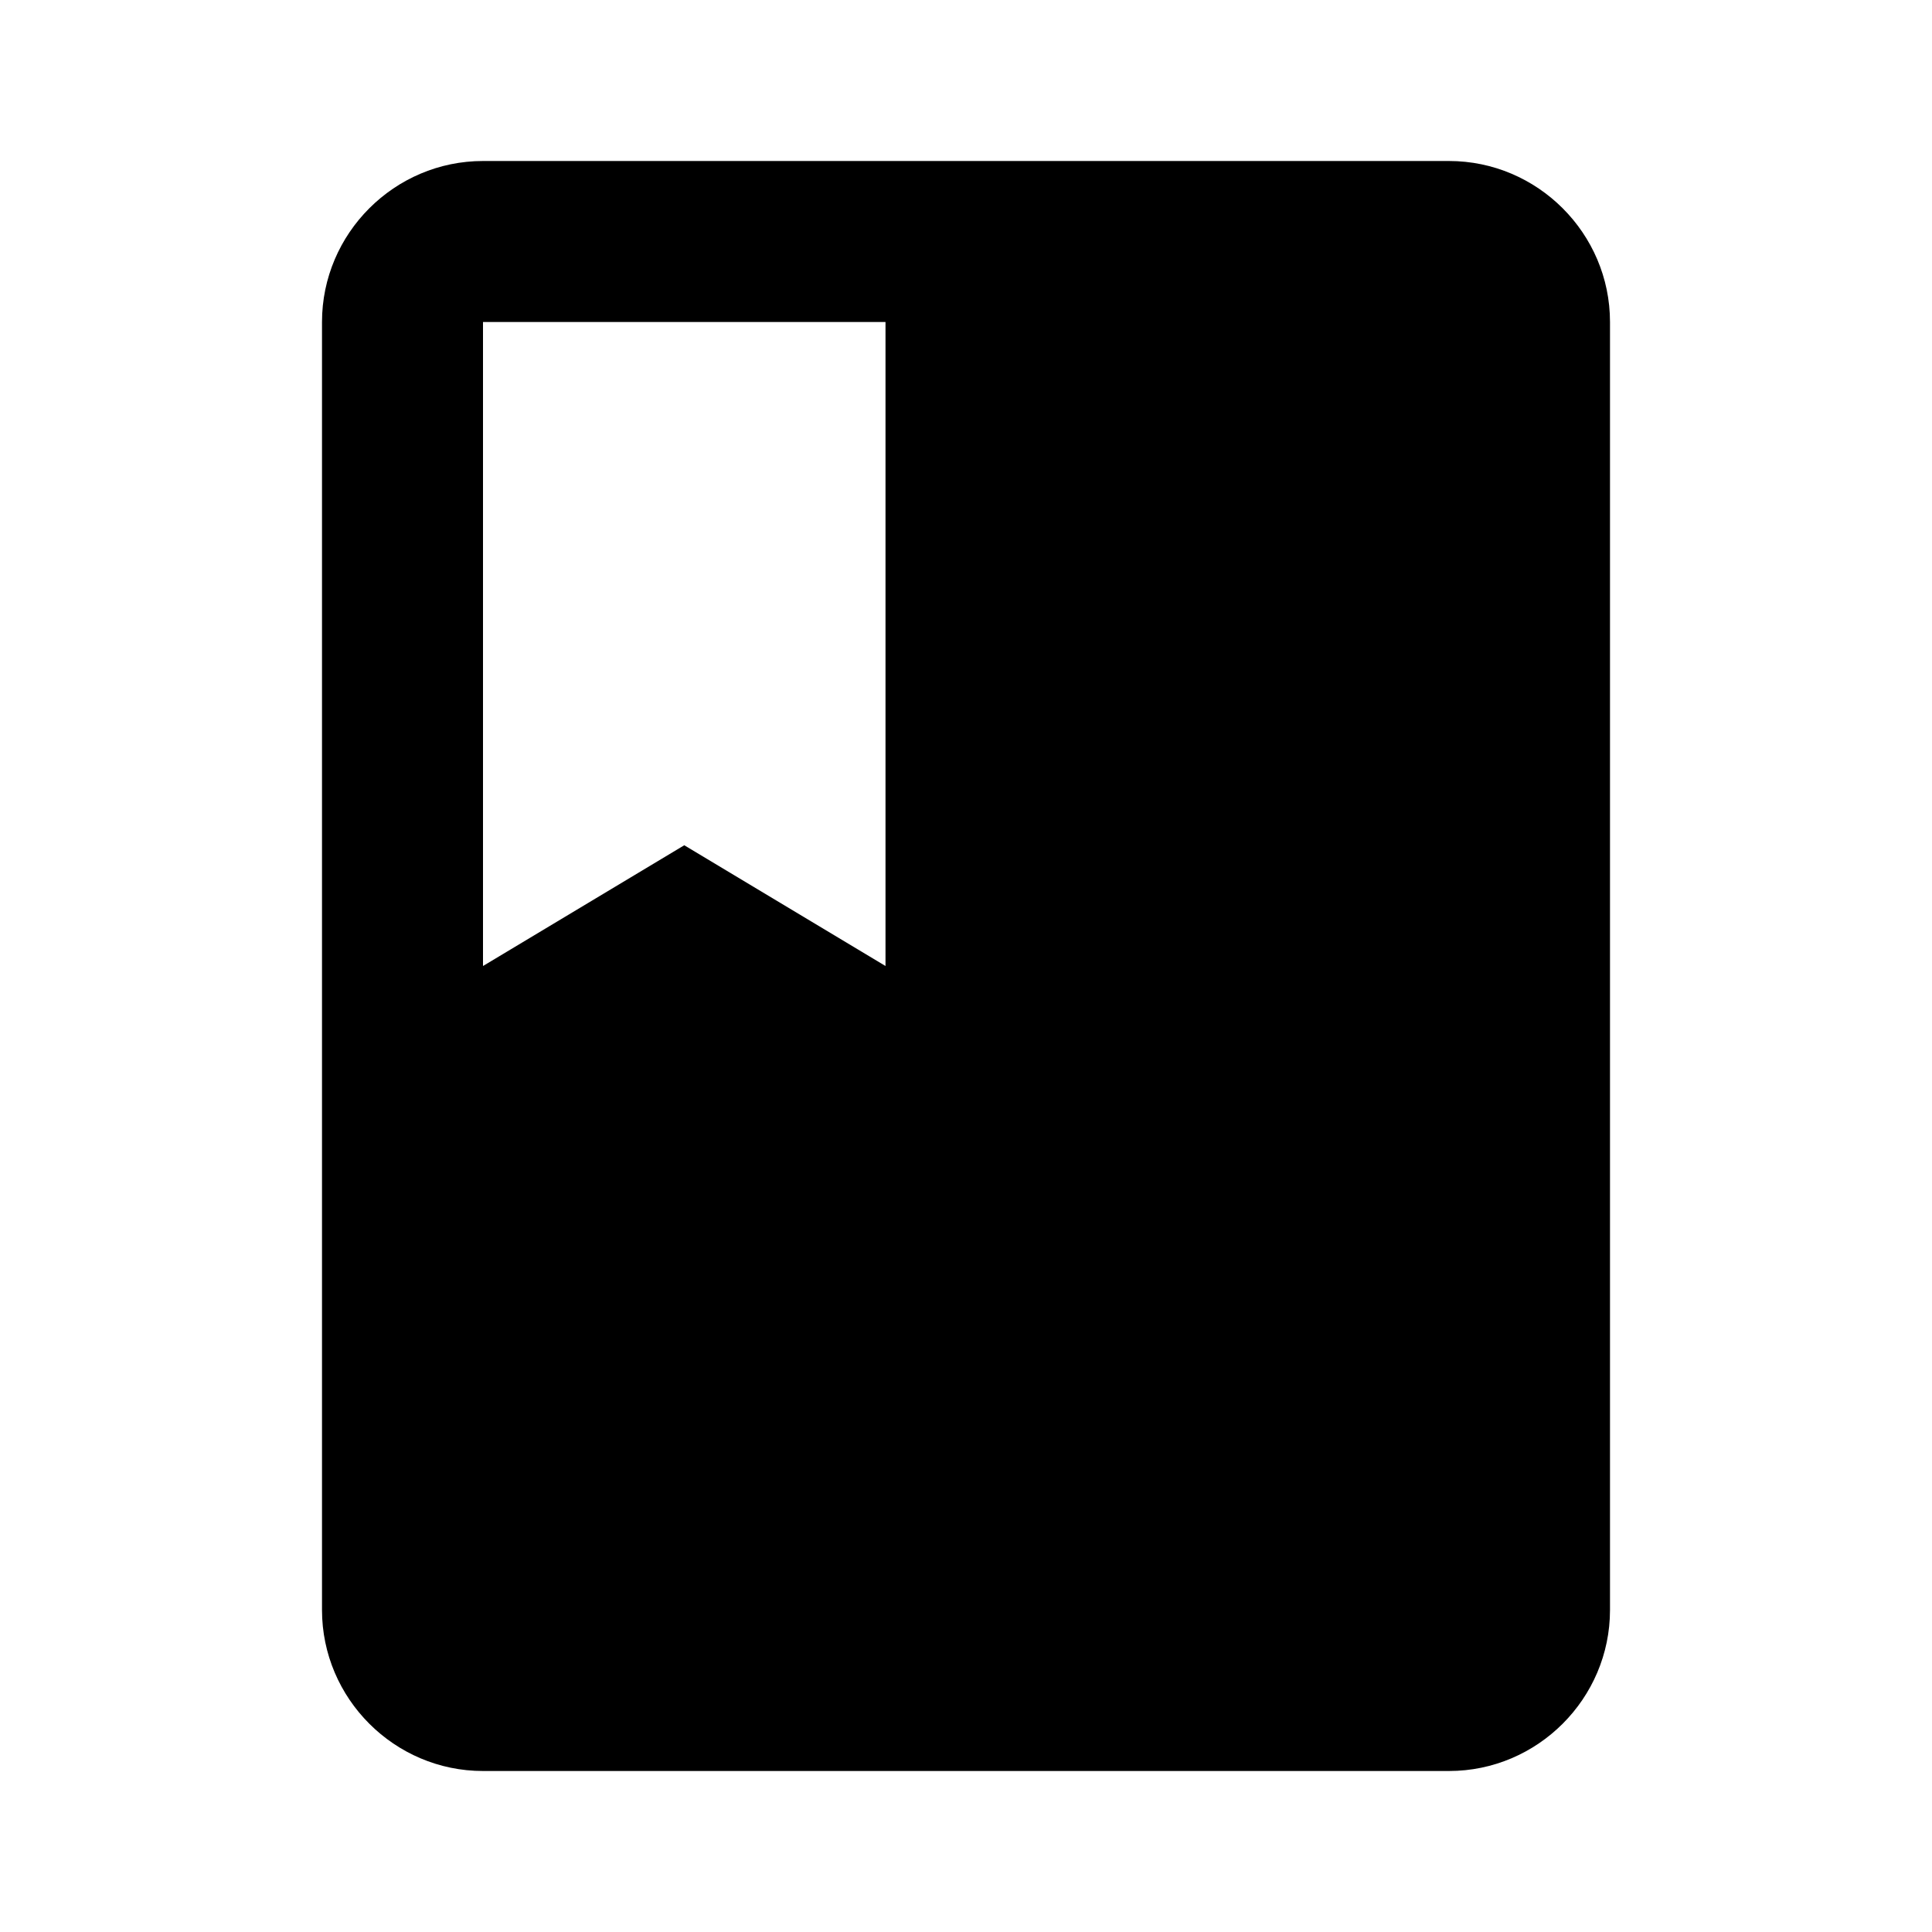
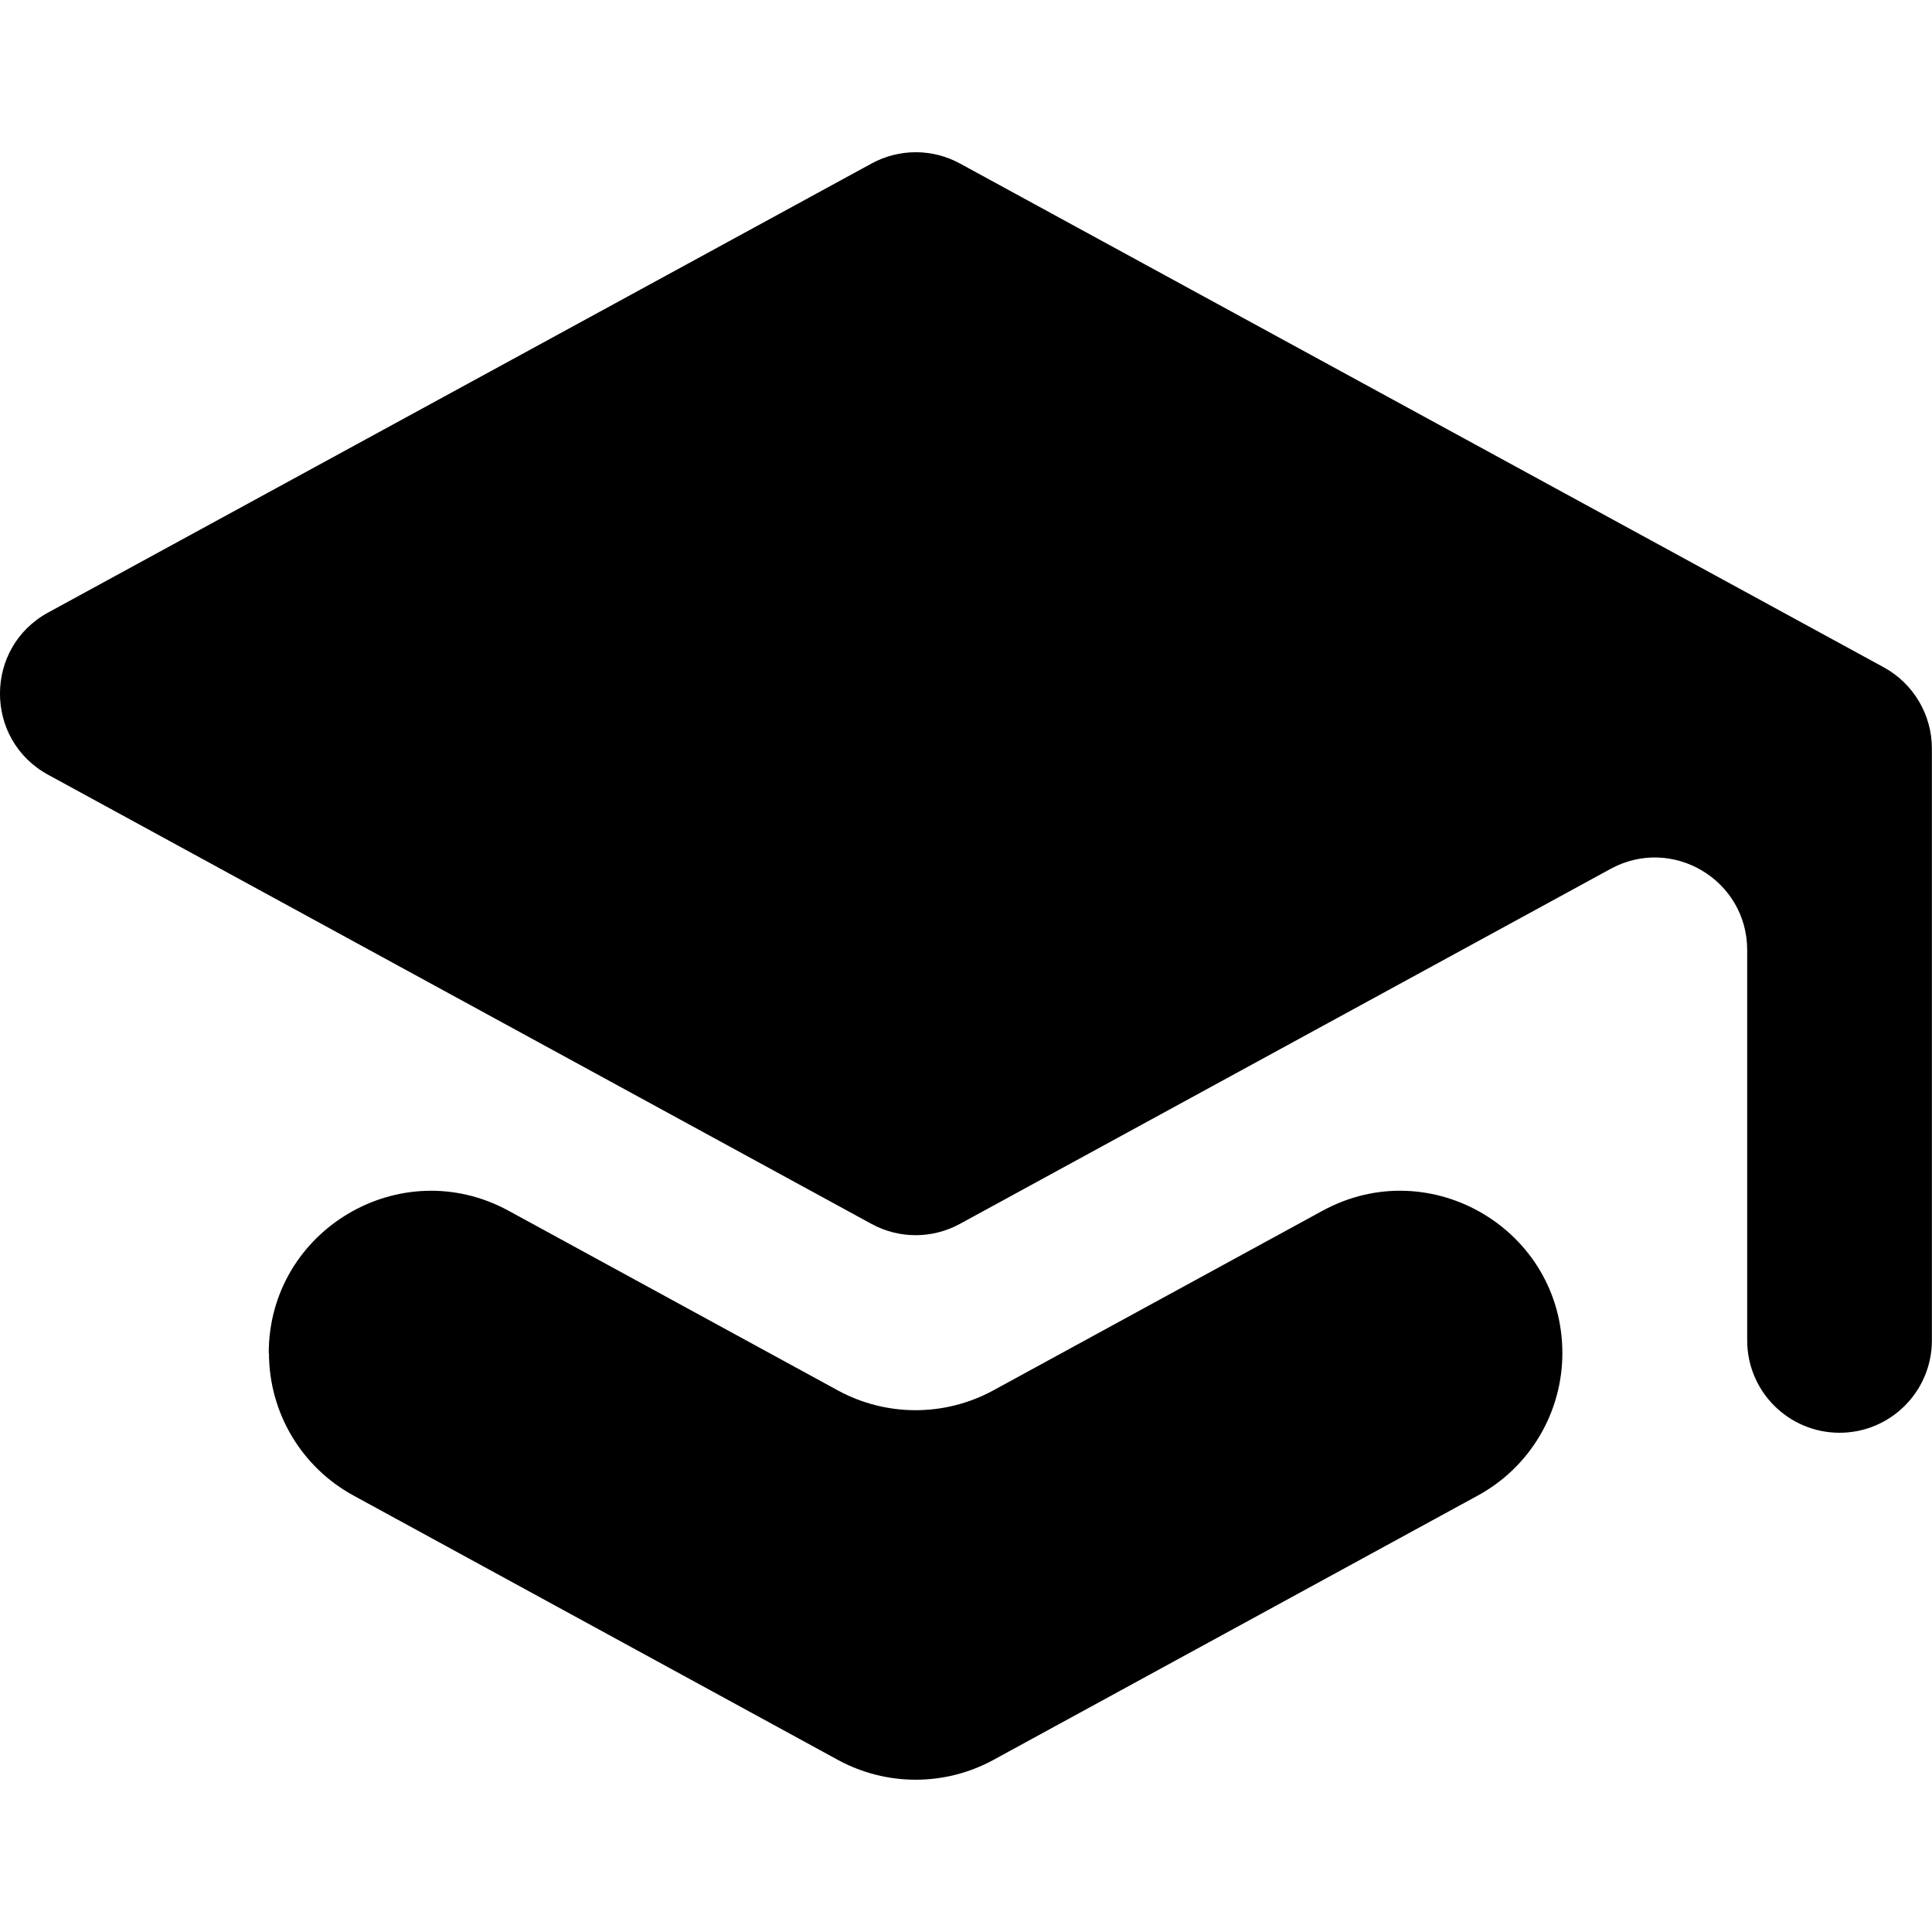
- <svg xmlns="http://www.w3.org/2000/svg" stroke="currentColor" fill="currentColor" stroke-width="0" viewBox="0 0 24 24" height="200px" width="200px">
-   <path fill="none" d="M0 0h24v24H0z" />
-   <path d="M18 2H6c-1.1 0-2 .9-2 2v16c0 1.1.9 2 2 2h12c1.1 0 2-.9 2-2V4c0-1.1-.9-2-2-2zM6 4h5v8l-2.5-1.5L6 12V4z" />
+ <svg xmlns="http://www.w3.org/2000/svg" id="Vrstva_1" version="1.1" viewBox="0 0 174.26 174.26">
+   <path d="M24.26,122.05h0c0,5.35,2.92,10.28,7.62,12.84l43.7,23.85c4.37,2.38,9.65,2.38,14.02,0l43.7-23.85c4.7-2.56,7.62-7.49,7.62-12.84h0c0-11.11-11.89-18.16-21.64-12.84l-29.69,16.2c-4.37,2.38-9.65,2.38-14.02,0l-29.69-16.2c-9.75-5.32-21.64,1.74-21.64,12.84Z" />
+   <path d="M78.61,14.75L4.34,55.25c-5.79,3.16-5.79,11.47,0,14.63l74.26,40.51c2.49,1.36,5.49,1.36,7.98,0l58.69-32.02c5.55-3.03,12.32.99,12.32,7.32v35.21c0,4.6,3.73,8.33,8.33,8.33h0c4.6,0,8.33-3.73,8.33-8.33v-53.39c0-3.05-1.67-5.86-4.34-7.32L86.59,14.75c-2.49-1.36-5.49-1.36-7.98,0Z" />
</svg>
